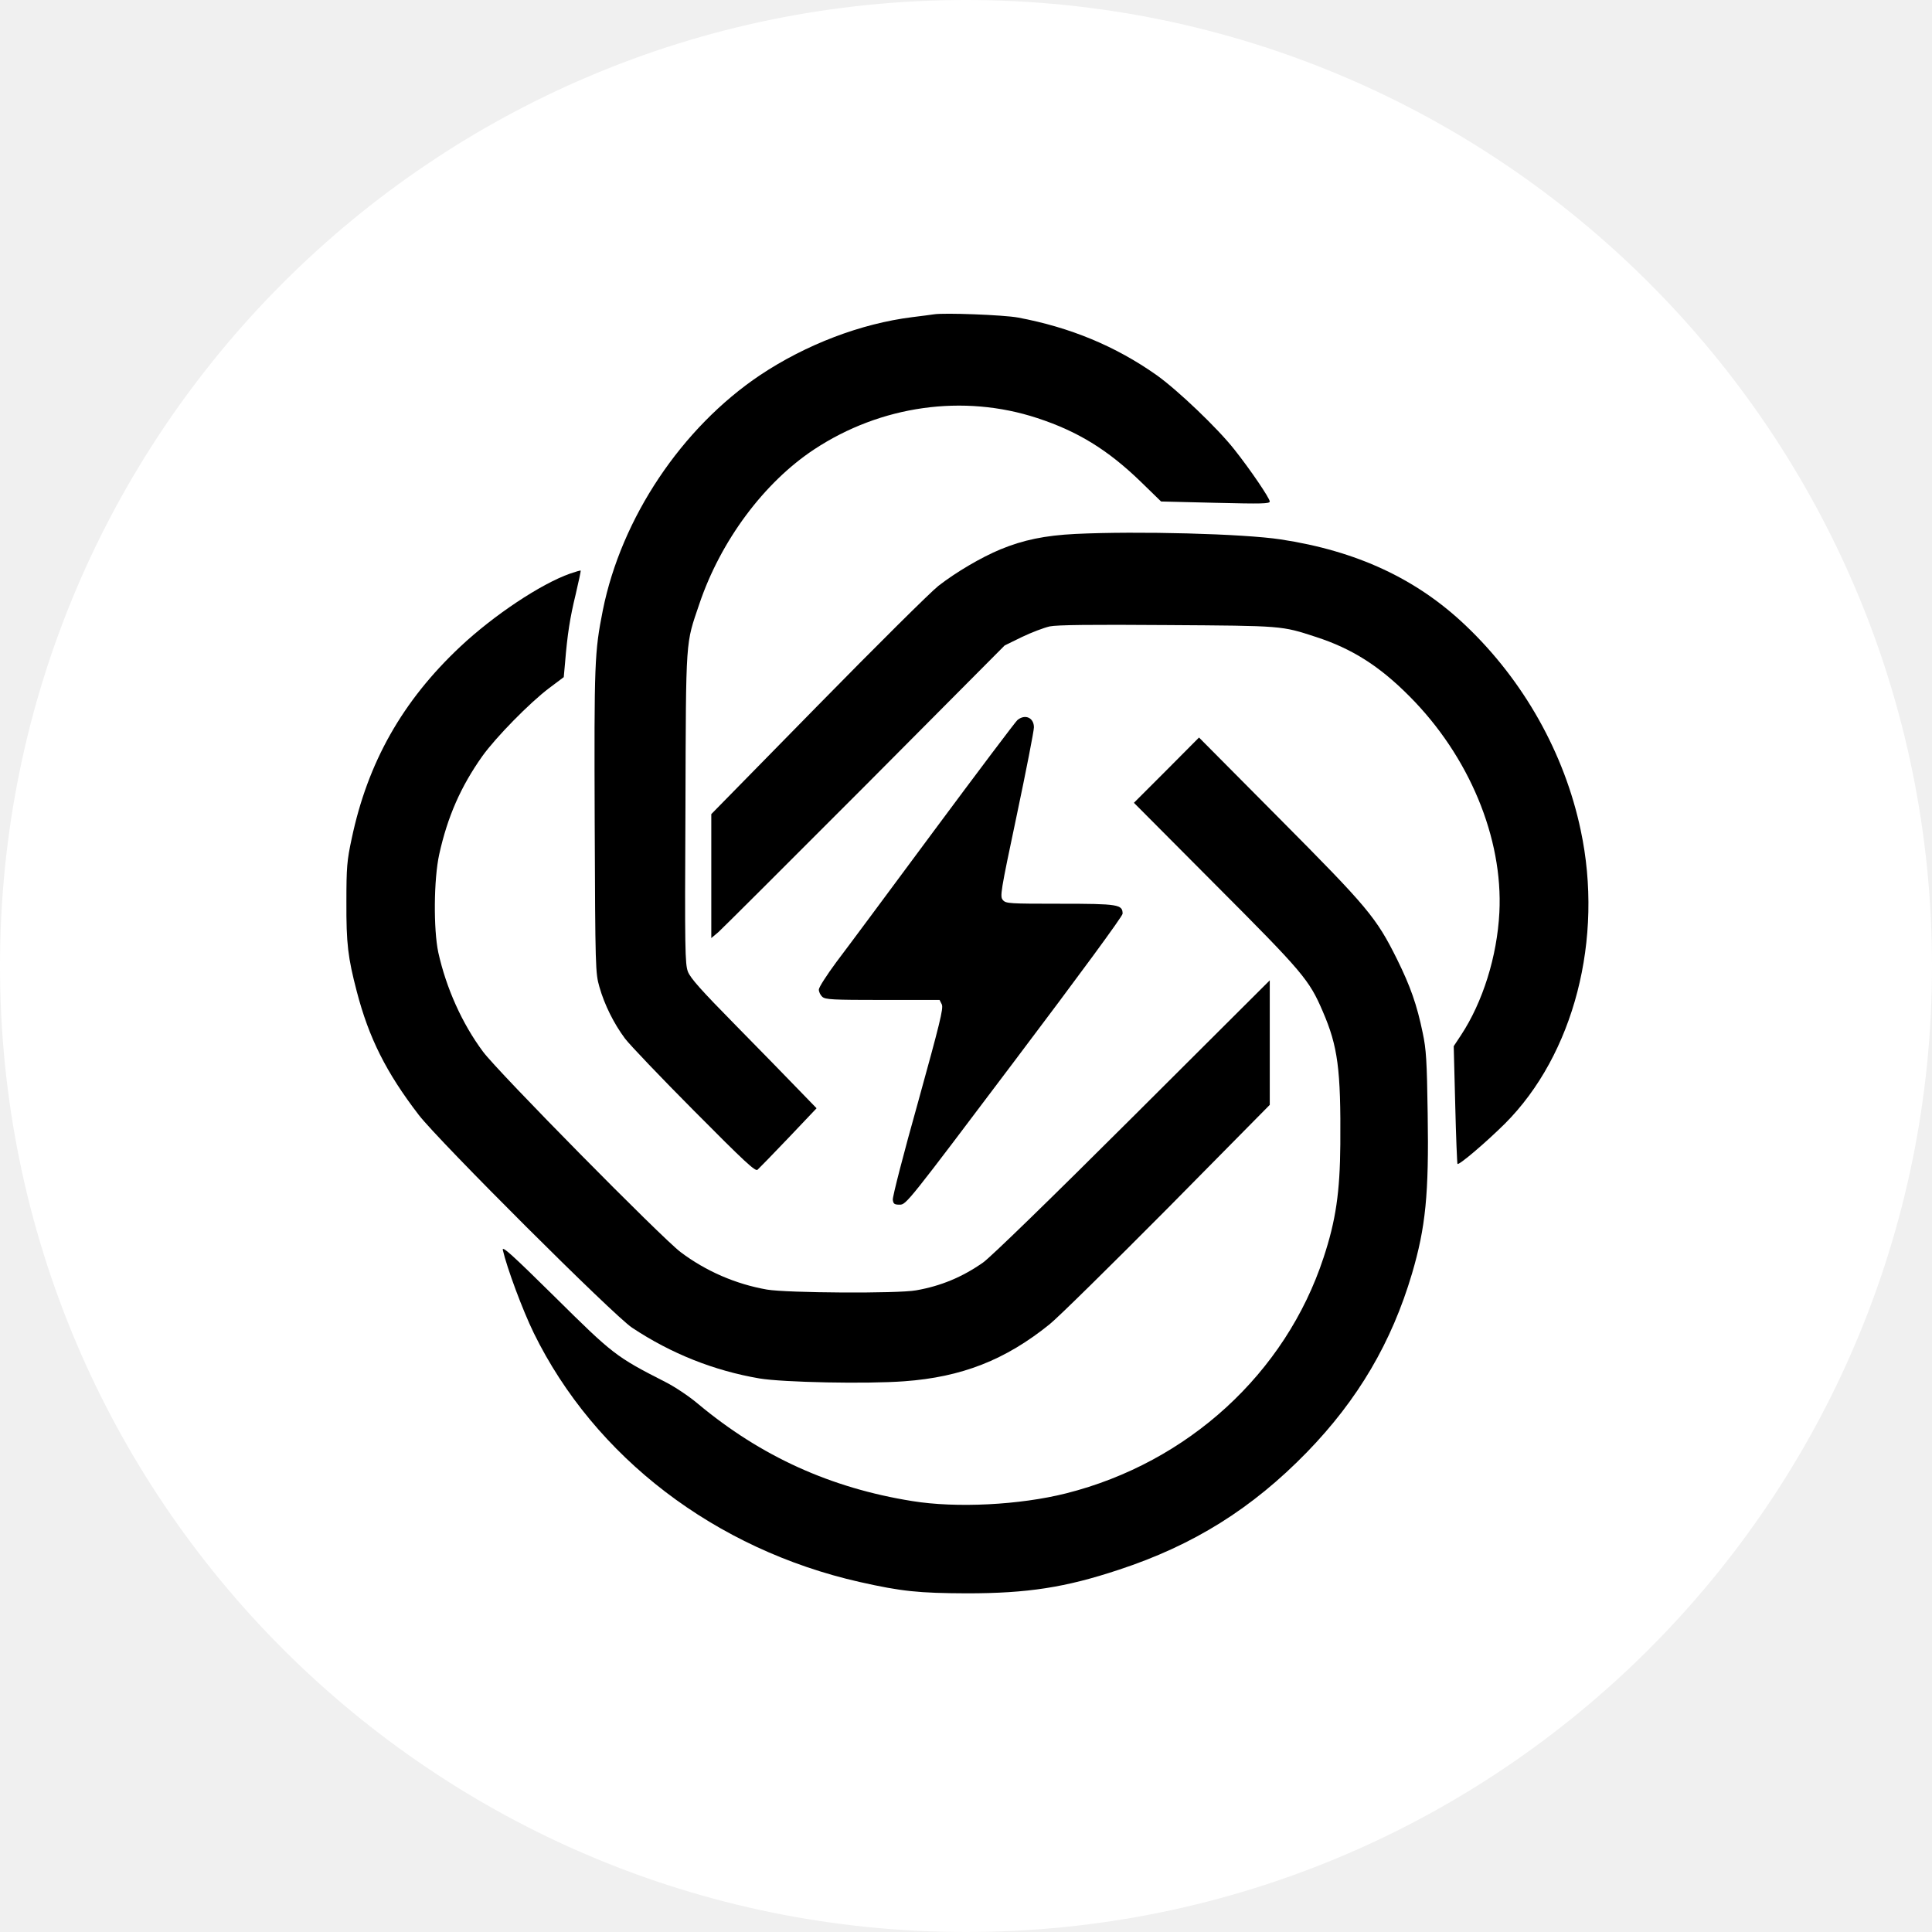
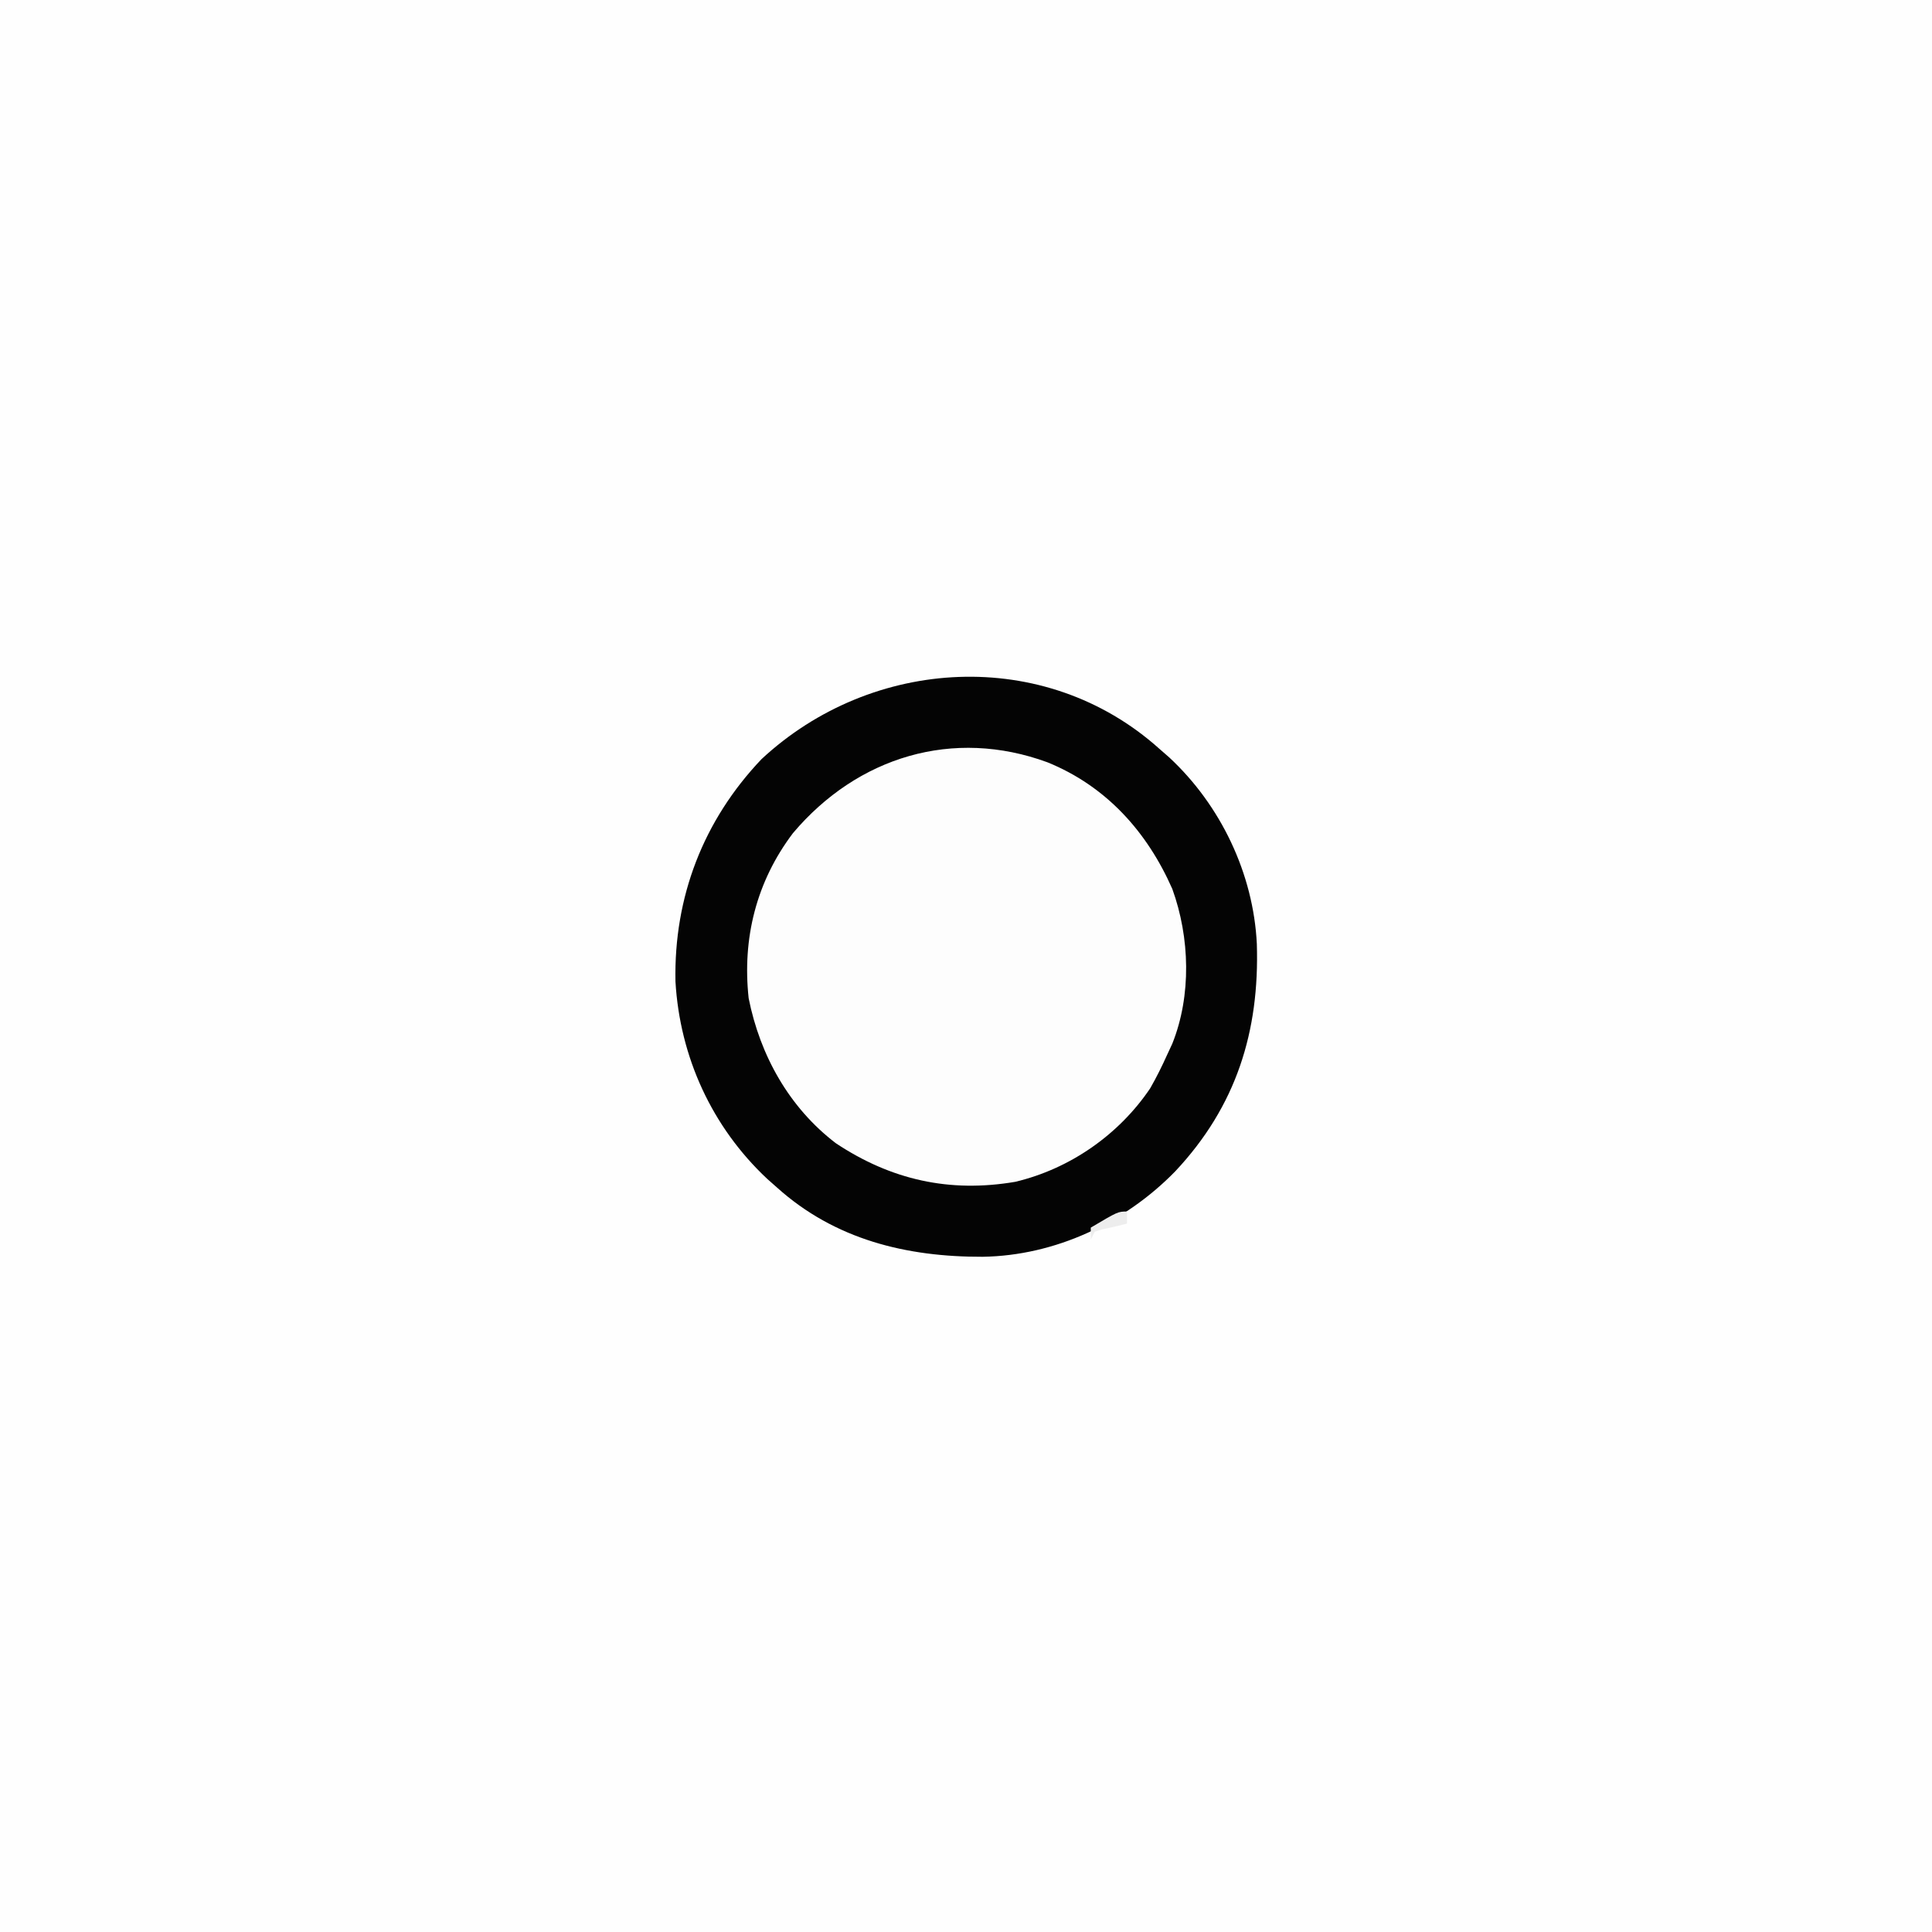
- <svg xmlns="http://www.w3.org/2000/svg" version="1.0" width="1024pt" height="1024pt" viewBox="0 0 1024 1024" preserveAspectRatio="xMidYMid meet">
-   <style>
-   circle {
-     fill: white;
-   }
-   
-   g {
-     fill: #000000;
-   }
-   
-   @media (prefers-color-scheme: dark) {
-     circle {
-       fill: #1a1a1a;
-     }
-     
-     g {
-       fill: #ffffff;
-     }
-   }
- </style>
-   <circle cx="512" cy="512" r="512" />
-   <g transform="translate(0,1024) scale(0.1,-0.1)" stroke="none">
-     <path d="M4950 8574 c-14 -2 -65 -9 -115 -15 -272 -34 -563 -145 -806 -307 -416 -279 -736 -758 -834 -1247 -44 -222 -46 -275 -43 -1120 3 -784 4 -802 25 -876 27 -95 77 -195 136 -274 25 -33 190 -206 366 -383 268 -270 324 -322 336 -312 8 7 82 83 164 169 l149 157 -96 99 c-53 55 -202 208 -332 340 -186 189 -240 250 -254 285 -15 41 -17 113 -13 870 3 916 0 861 74 1080 113 334 342 642 608 818 353 233 791 295 1183 166 214 -70 373 -168 546 -335 l110 -107 288 -7 c247 -6 288 -5 288 7 0 17 -103 169 -188 276 -89 113 -301 315 -412 394 -217 153 -457 253 -735 305 -76 14 -392 26 -445 17z" />
-     <path d="M5700 7410 c-162 -8 -277 -32 -398 -82 -103 -43 -234 -120 -328 -193 -42 -33 -330 -319 -640 -635 l-564 -575 0 -329 0 -328 38 32 c20 18 370 367 777 775 l740 744 92 45 c50 24 116 49 147 56 39 8 221 10 623 7 614 -4 604 -3 788 -63 191 -62 336 -154 495 -314 317 -318 497 -752 477 -1146 -12 -234 -88 -475 -203 -650 l-39 -59 8 -310 c4 -170 10 -311 12 -314 8 -8 151 114 251 213 366 366 525 980 402 1556 -86 408 -303 793 -609 1084 -260 248 -578 396 -981 457 -197 30 -757 45 -1088 29z" />
-     <path d="M3022 7200 c-156 -55 -405 -221 -582 -387 -307 -288 -491 -614 -576 -1018 -25 -116 -28 -151 -28 -335 -1 -222 8 -295 55 -475 64 -246 156 -430 329 -655 108 -140 1032 -1062 1130 -1127 208 -138 435 -228 675 -269 126 -21 568 -30 768 -15 304 22 536 113 770 302 45 36 326 313 625 614 l542 549 0 330 0 330 -727 -725 c-432 -431 -754 -744 -793 -771 -110 -77 -223 -124 -354 -147 -97 -18 -686 -14 -791 4 -166 29 -324 98 -457 198 -99 74 -970 957 -1048 1063 -111 149 -195 337 -237 526 -26 123 -24 389 5 520 44 199 114 359 229 521 71 99 251 283 355 361 l76 57 7 77 c12 148 26 238 56 361 16 68 28 125 27 127 -2 1 -27 -6 -56 -16z" />
-     <path d="M5392 6423 c-11 -10 -210 -274 -443 -588 -232 -313 -464 -626 -516 -694 -51 -69 -93 -134 -93 -146 0 -12 8 -29 18 -38 16 -15 54 -17 321 -17 l301 0 12 -24 c9 -21 -11 -101 -126 -517 -76 -270 -136 -503 -134 -518 3 -22 8 -26 37 -26 34 0 44 13 607 760 345 457 574 769 574 782 0 49 -22 53 -331 53 -270 0 -287 1 -303 19 -17 19 -14 38 73 450 50 237 91 447 91 466 0 52 -48 72 -88 38z" />
-     <path d="M6183 6158 l-173 -173 433 -435 c464 -465 496 -503 568 -671 80 -185 96 -306 93 -704 -2 -254 -24 -405 -89 -601 -201 -612 -718 -1086 -1364 -1249 -246 -62 -582 -79 -816 -41 -432 69 -802 237 -1135 515 -47 40 -125 92 -175 117 -261 133 -277 146 -583 449 -227 224 -282 274 -277 250 22 -96 105 -319 164 -440 323 -659 962 -1147 1728 -1320 222 -50 313 -59 568 -60 321 0 522 31 805 125 396 130 707 325 997 623 271 279 449 582 557 947 72 245 90 420 83 847 -4 282 -8 342 -26 427 -31 151 -66 249 -136 391 -111 223 -154 274 -625 748 l-425 428 -172 -173z" />
-   </g>
+ <svg xmlns="http://www.w3.org/2000/svg" version="1.1" width="480" height="480">
+   <path d="M0 0 C158.4 0 316.8 0 480 0 C480 158.4 480 316.8 480 480 C321.6 480 163.2 480 0 480 C0 321.6 0 163.2 0 0 Z " fill="#FEFEFE" transform="translate(0,0)" />
+   <path d="M0 0 C1.232 1.075 1.232 1.075 2.488 2.172 C15.283 14.054 23.406 31.058 24.258 48.516 C24.941 70.241 19.16 88.839 4 105 C-8.487 117.827 -25.849 125.957 -43.839 126.242 C-62.77 126.299 -80.584 121.986 -95 109 C-95.797 108.295 -96.593 107.59 -97.414 106.863 C-111.119 94.007 -119.09 76.613 -120.184 57.852 C-120.606 36.908 -113.286 17.838 -98.801 2.605 C-71.365 -22.917 -28.412 -25.462 0 0 Z " fill="#FDFDFD" transform="translate(288,186)" />
+   <path d="M0 0 C1.232 1.075 1.232 1.075 2.488 2.172 C15.283 14.054 23.406 31.058 24.258 48.516 C24.941 70.241 19.16 88.839 4 105 C-8.487 117.827 -25.849 125.957 -43.839 126.242 C-62.77 126.299 -80.584 121.986 -95 109 C-95.797 108.295 -96.593 107.59 -97.414 106.863 C-111.119 94.007 -119.09 76.613 -120.184 57.852 C-120.606 36.908 -113.286 17.838 -98.801 2.605 C-71.365 -22.917 -28.412 -25.462 0 0 Z M-91 21 C-100.118 33.067 -103.608 47.166 -102 62 C-99.168 76.221 -91.938 89.179 -80.328 98.039 C-66.615 107.142 -52.066 110.4 -35.759 107.618 C-22.214 104.404 -10.05 95.96 -2.246 84.402 C-0.668 81.653 0.699 78.89 2 76 C2.414 75.109 2.828 74.219 3.254 73.301 C8.049 61.321 7.623 46.898 3.258 34.855 C-3.002 20.645 -13.184 9.309 -27.766 3.391 C-51.161 -5.205 -74.924 1.966 -91 21 Z " fill="#040404" transform="translate(288,186)" />
+   <path d="M0 0 C0 0.99 0 1.98 0 3 C-2.059 3.515 -4.105 4.021 -6.188 4.438 C-7.085 4.716 -7.085 4.716 -8 5 C-8.33 5.66 -8.66 6.32 -9 7 C-9 6.01 -9 5.02 -9 4 C-2.25 0 -2.25 0 0 0 Z " fill="#EDEDED" transform="translate(280,301)" />
</svg>
